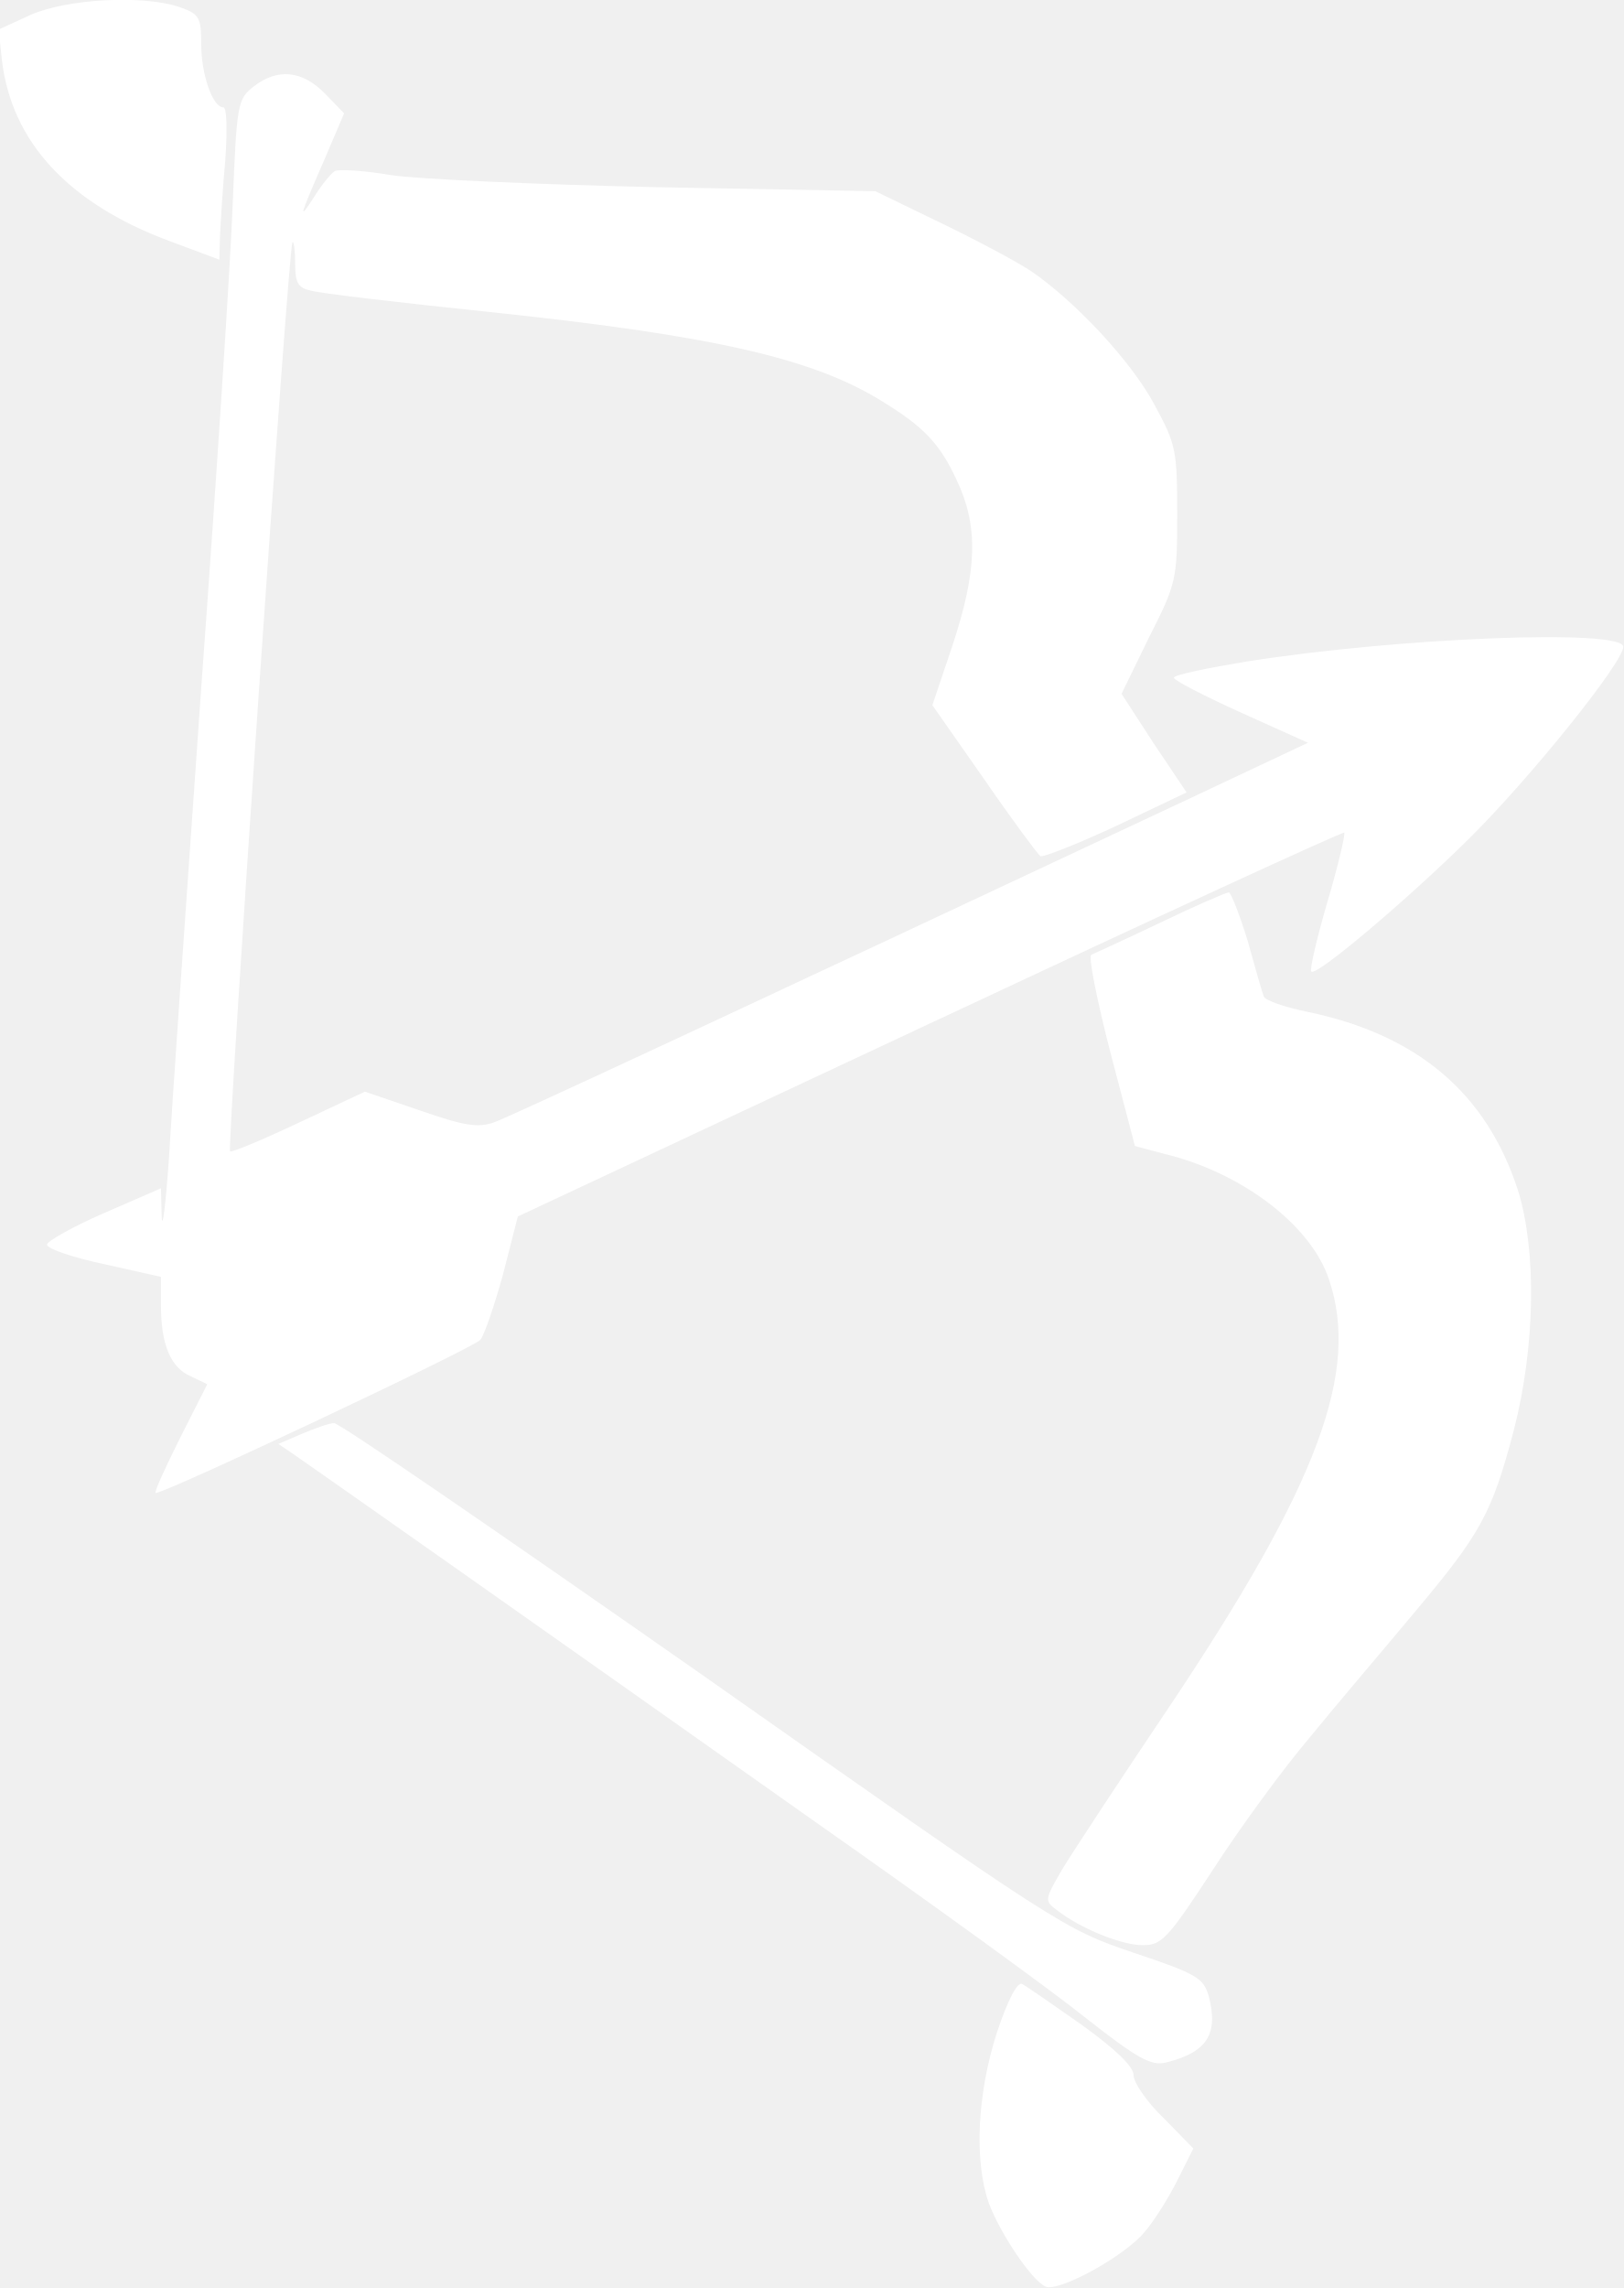
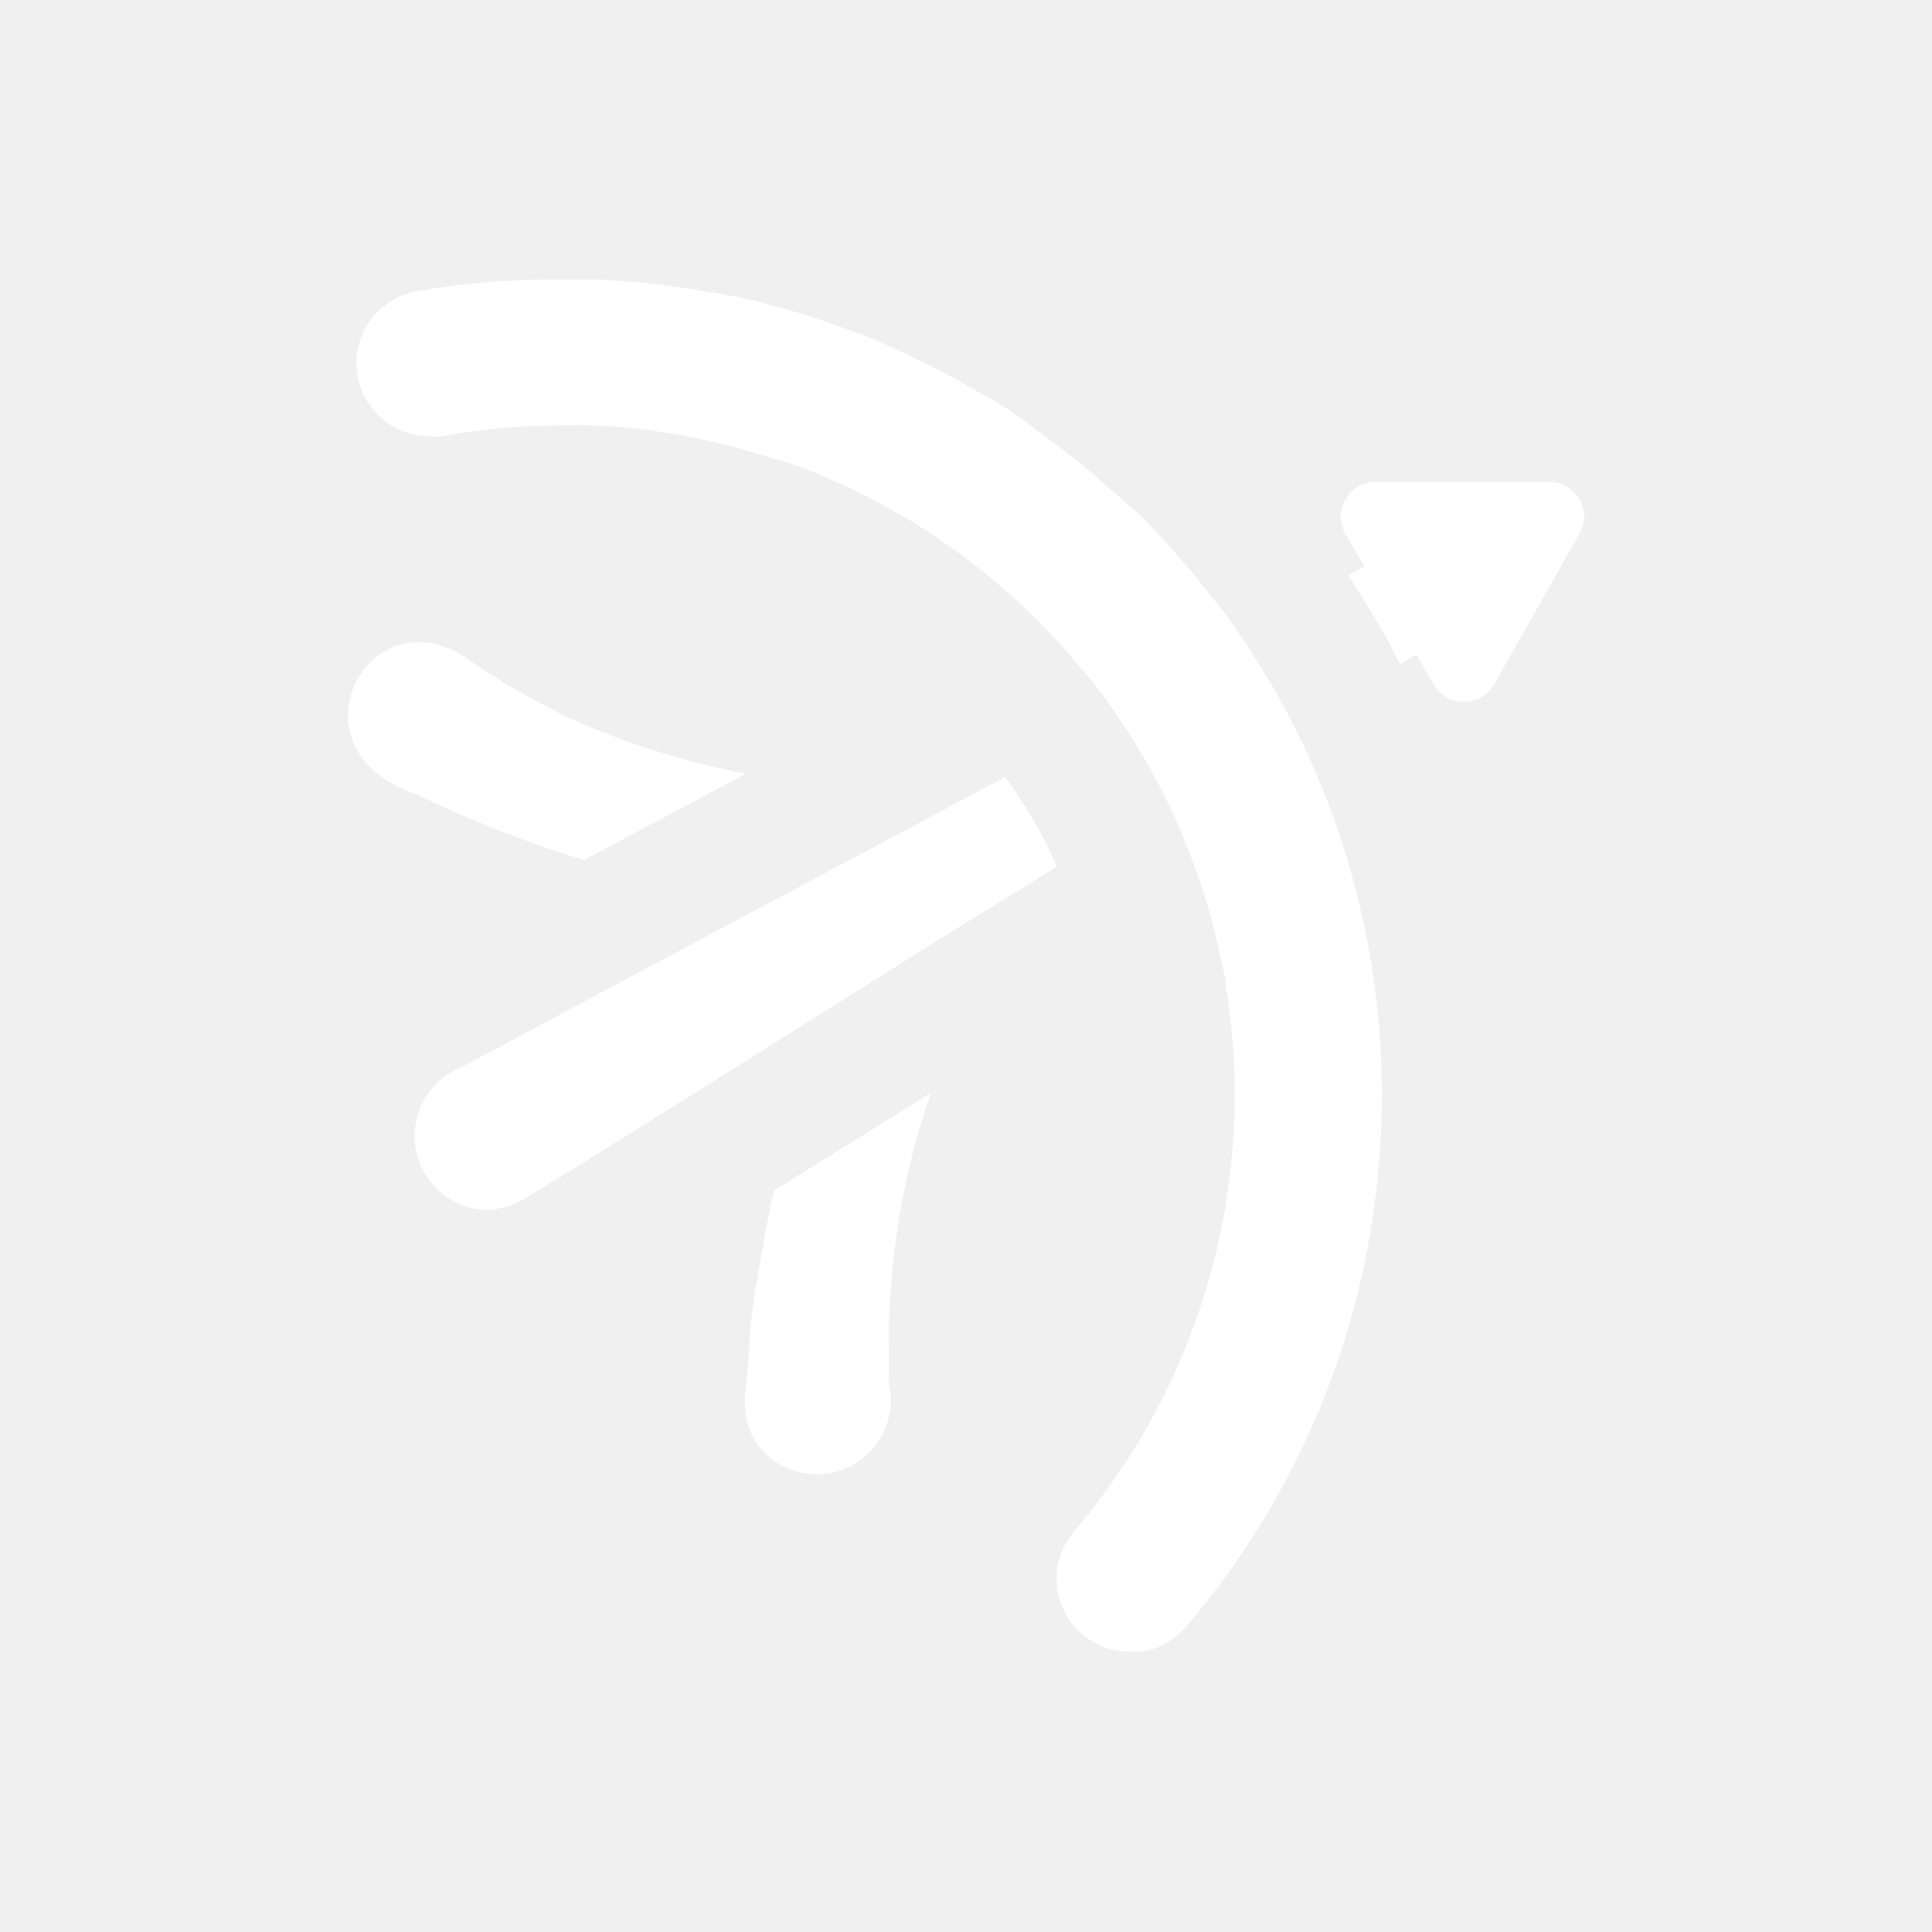
- <svg xmlns="http://www.w3.org/2000/svg" version="1.0" width="242pt" height="341pt" viewBox="0 0 242 341" preserveAspectRatio="xMidYMid meet">
-   <g transform="translate(0,341) scale(0.1,-0.1)" fill="#ffffff" stroke="none">
-     <path d="M46 3388 l-48 -22 5 -47 c15 -121 99 -212 249 -268 l75 -28 1 36 c1 20 4 71 8 114 3 46 2 77 -3 77 -16 0 -33 49 -33 94 0 40 -3 45 -31 55 -54 19 -168 13 -223 -11z" />
-     <path d="M378 3281 c-24 -19 -25 -26 -31 -173 -3 -84 -24 -409 -47 -723 -22 -313 -44 -628 -48 -700 -5 -71 -10 -111 -11 -88 l-1 42 -85 -37 c-46 -20 -85 -42 -85 -47 0 -6 38 -19 85 -29 l85 -19 0 -43 c0 -57 14 -92 44 -105 l25 -12 -40 -79 c-22 -44 -39 -81 -37 -83 5 -5 472 215 484 228 6 7 21 51 34 98 l22 86 615 288 c337 158 615 286 617 284 2 -2 -9 -49 -25 -103 -16 -55 -27 -102 -24 -104 7 -8 144 108 235 198 92 91 230 263 230 286 0 27 -334 14 -562 -22 -60 -10 -108 -20 -108 -24 0 -4 45 -27 100 -52 l100 -45 -172 -81 c-684 -321 -1017 -476 -1042 -485 -24 -8 -44 -5 -110 18 l-82 28 -98 -46 c-55 -26 -101 -45 -103 -43 -5 5 87 1349 93 1355 2 2 4 -12 4 -31 0 -29 4 -37 23 -41 12 -4 132 -18 267 -32 333 -35 482 -69 585 -133 62 -38 86 -63 111 -117 33 -69 31 -135 -6 -247 l-30 -89 77 -110 c42 -61 80 -112 84 -115 4 -2 55 18 113 45 l105 50 -49 73 -48 74 41 84 c41 81 42 86 42 184 0 96 -2 104 -34 163 -34 64 -118 154 -184 199 -21 14 -81 46 -135 72 l-97 47 -325 6 c-179 4 -358 12 -397 18 -40 7 -78 9 -84 6 -6 -4 -20 -21 -31 -39 -24 -37 -22 -30 16 57 l29 68 -28 29 c-34 35 -71 39 -107 11z" />
-     <path d="M1730 2035 c-52 -25 -99 -46 -103 -48 -5 -1 8 -66 28 -144 l37 -141 45 -12 c115 -28 217 -106 244 -186 47 -138 -16 -306 -236 -635 -74 -110 -147 -221 -162 -246 -26 -45 -26 -46 -7 -60 34 -27 98 -53 129 -52 27 0 37 11 103 112 40 62 105 151 145 198 39 48 110 131 155 185 100 119 116 148 149 273 32 125 34 267 6 357 -47 145 -150 232 -314 266 -34 7 -63 17 -65 23 -2 5 -13 43 -24 83 -12 39 -25 72 -28 72 -4 0 -50 -20 -102 -45z" />
-     <path d="M450 1273 l-35 -15 25 -17 c13 -9 123 -86 245 -172 121 -85 360 -254 530 -374 171 -120 352 -251 403 -292 79 -62 98 -72 120 -67 61 15 79 42 64 99 -8 27 -17 33 -113 65 -103 35 -109 39 -641 413 -296 207 -543 377 -550 376 -7 0 -29 -8 -48 -16z" />
-     <path d="M1486 380 c-29 -90 -34 -190 -12 -253 17 -46 65 -117 85 -125 20 -8 117 45 147 81 14 16 36 51 49 77 l24 48 -44 45 c-25 24 -45 53 -45 64 0 13 -26 38 -77 75 -43 30 -83 58 -89 61 -7 4 -21 -22 -38 -73z" />
+ <svg xmlns="http://www.w3.org/2000/svg" viewBox="0 0 64 64">
+   <defs>
+     <style>.cls-1,.cls-2{fill:#fff;}.cls-2{fill-rule:evenodd;}</style>
+   </defs>
+   <g id="Layer_10" data-name="Layer 10">
+     <path class="cls-1" d="M52.32,17.68l-2.83,5a1.16,1.16,0,0,1-2,0l-.57-1-.54.32c-.22-.44-.46-.88-.71-1.31s-.66-1.1-1-1.63l.53-.3-.63-1.06a1.16,1.16,0,0,1,1-1.74l5.75,0A1.15,1.15,0,0,1,52.32,17.68Z" />
+     <path class="cls-1" d="M24.71,25.63l-4.84,2.58-.53.28a38.15,38.15,0,0,1-5.54-2.18c-4.51-1.49-1.48-7,1.93-4.31.34.22.69.44,1,.64.59.35,1.21.67,1.82,1A25.88,25.88,0,0,0,24.71,25.63Z" />
+     <path class="cls-1" d="M30.83,36.22c-.15.43-.28.86-.41,1.29a25.74,25.74,0,0,0-.81,4.09,26.72,26.72,0,0,0-.17,3.1c0,.37,0,.75,0,1.12A2.45,2.45,0,0,1,25,47.72c-.56-1-.22-2-.18-3.08s.21-2,.39-3c.12-.74.27-1.47.43-2.2l.53-.33,3.63-2.26Z" />
+     <path class="cls-1" d="M35,28.71l-.91.57L31.3,31,24,35.59l-4.45,2.78-2.22,1.37a2.6,2.6,0,0,1-1.26.34,2.45,2.45,0,0,1-.8-4.72l.58-.31,1.3-.69,4.67-2.5,7.6-4.05,2.94-1.57.94-.5a17.91,17.91,0,0,1,1,1.55C34.57,27.75,34.82,28.23,35,28.71Z" />
+     <path class="cls-2" d="M39.29,53.89a2.56,2.56,0,0,1-1.09.74l-.34.08a.13.13,0,0,1-.09,0,1.84,1.84,0,0,1-.33,0,2.41,2.41,0,0,1-1.84-4,22.32,22.32,0,0,0,5-18.09c0-.24-.08-.48-.13-.72s-.1-.48-.16-.73-.11-.48-.18-.72-.12-.45-.2-.68a20.49,20.49,0,0,0-.7-1.94c-.06-.18-.14-.34-.21-.51a21.83,21.83,0,0,0-1.09-2.16c-.14-.22-.27-.45-.4-.66-.25-.4-.51-.78-.77-1.16s-.63-.85-1-1.26l-.48-.56c-.35-.4-.72-.78-1.09-1.14a6.51,6.51,0,0,0-.54-.51l-.45-.4a22.08,22.08,0,0,0-3-2.2c-.17-.11-.36-.21-.54-.31s-.42-.24-.63-.35l-.46-.23a19.7,19.7,0,0,0-2.31-1l-.44-.15-.1,0c-.53-.18-1.07-.34-1.63-.48l-.25-.06a19.61,19.61,0,0,0-2-.39c-.35-.06-.7-.1-1-.13s-.8-.07-1.2-.08-.65,0-1,0h0a22.18,22.18,0,0,0-4,.36,3.28,3.28,0,0,1-.43,0,2.42,2.42,0,0,1-.42-4.8A26,26,0,0,1,18,9.26h.62c.43,0,.86,0,1.28,0l1,.07,1.07.11c.52.07,1,.14,1.53.24.23,0,.46.08.7.13l.14,0c.35.08.69.15,1,.25a20.61,20.61,0,0,1,2.16.65c.48.16.94.33,1.4.52h0c.33.14.67.28,1,.44s.58.27.86.42l.27.13c.28.14.56.29.82.45s.64.36,1,.55c.49.31,1,.62,1.45,1l.15.11c.31.22.62.46.93.7l.11.08c.36.28.71.58,1.06.89l0,0c.33.28.64.57,1,.88s.64.62.94.95c.1.1.19.21.29.32.26.29.52.58.77.88,0,0,0,.05.06.09.28.34.55.68.81,1s.55.75.82,1.15l.28.44c.21.33.42.67.62,1A27.14,27.14,0,0,1,39.29,53.89Z" />
  </g>
</svg>
